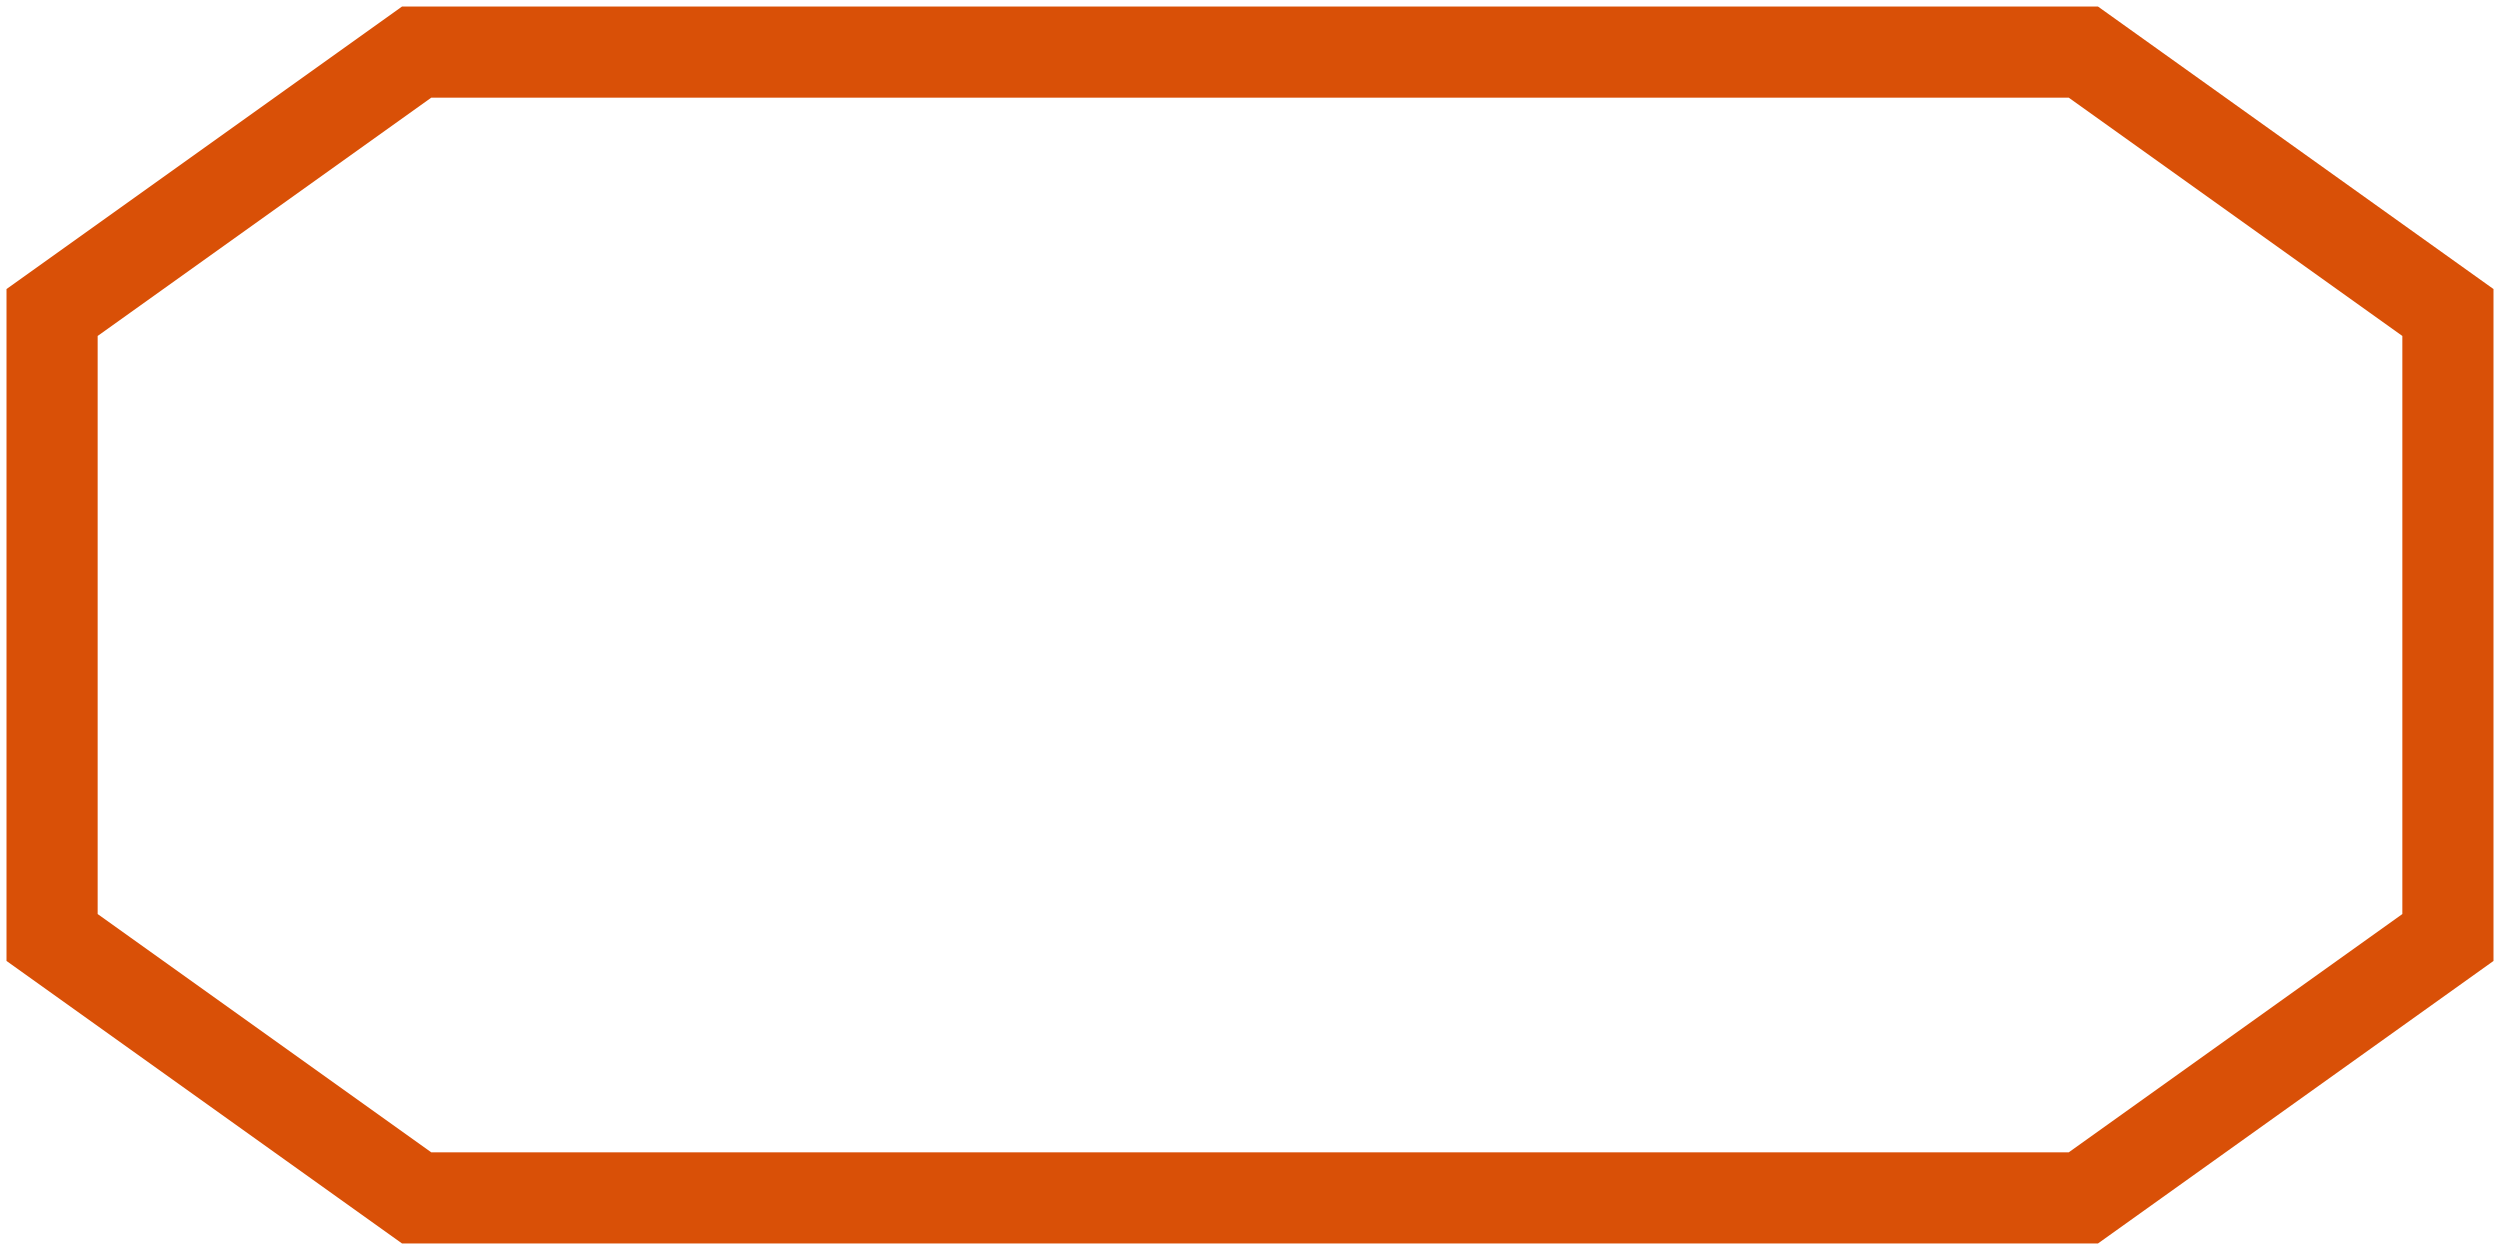
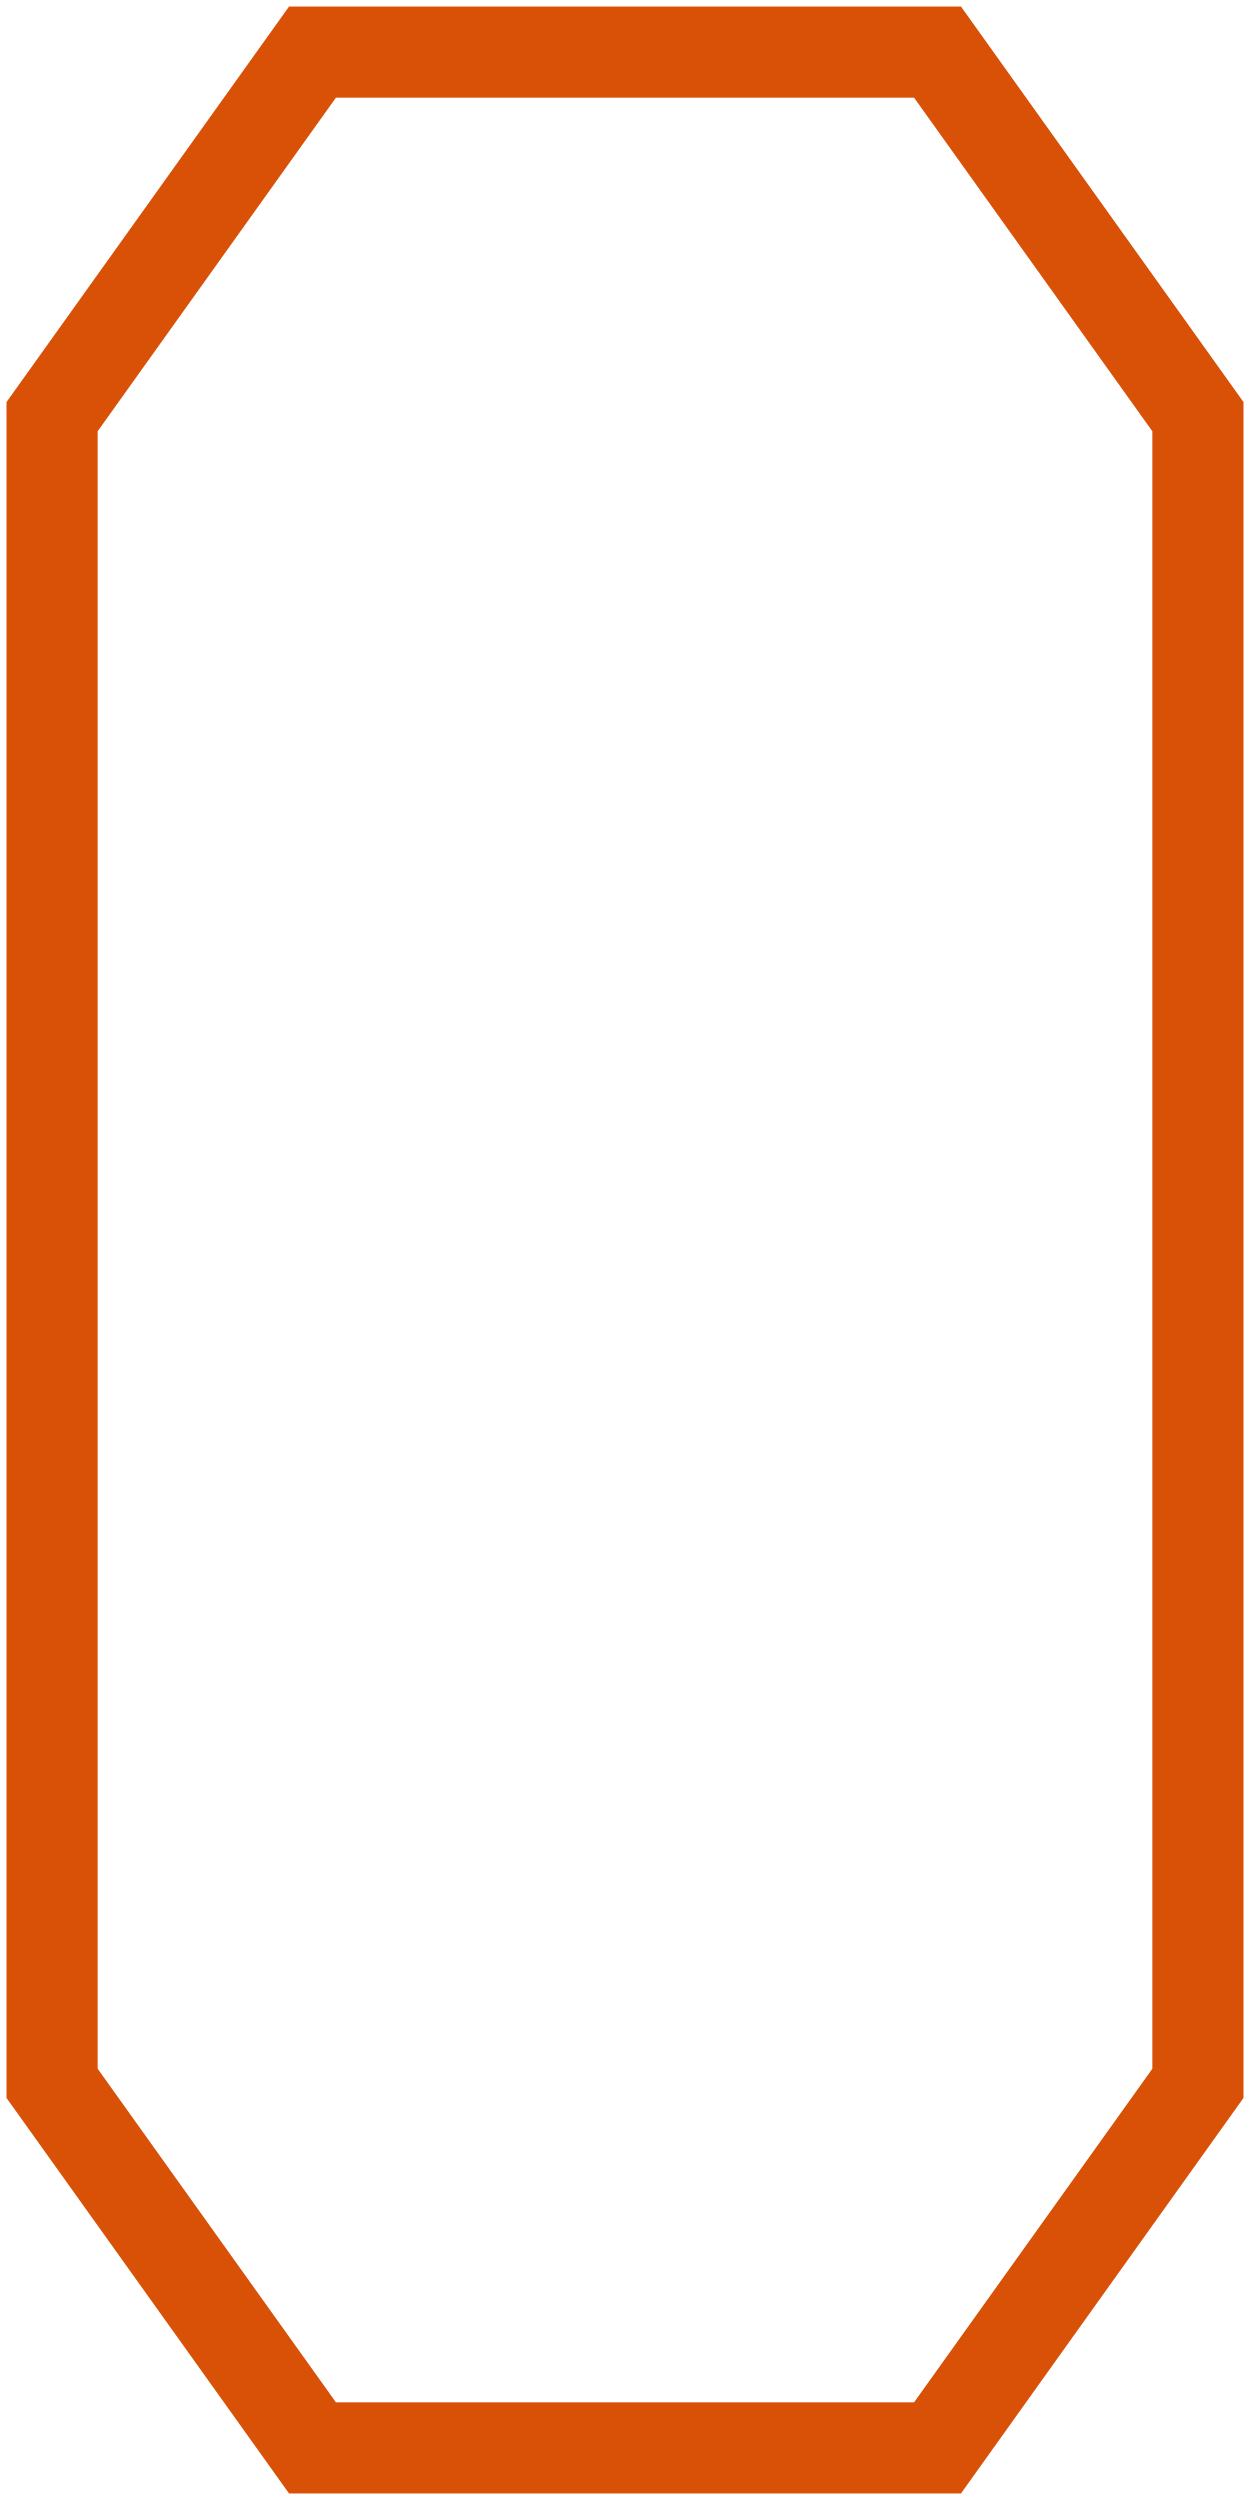
- <svg xmlns="http://www.w3.org/2000/svg" viewBox="0 0 48 24" aria-hidden="true">
-   <polygon points="8,1 40,1 47,6 47,18 40,23 8,23 1,18 1,6" fill="none" stroke="#d95007" stroke-width="1.75" stroke-linecap="square" stroke-linejoin="miter" vector-effect="non-scaling-stroke" />
+ <svg xmlns="http://www.w3.org/2000/svg" viewBox="0 0 24 48" aria-hidden="true">
+   <polygon points="6,1 18,1 23,8 23,40 18,47 6,47 1,40 1,8" fill="none" stroke="#d95007" stroke-width="1.75" stroke-linecap="square" stroke-linejoin="miter" vector-effect="non-scaling-stroke" />
</svg>
